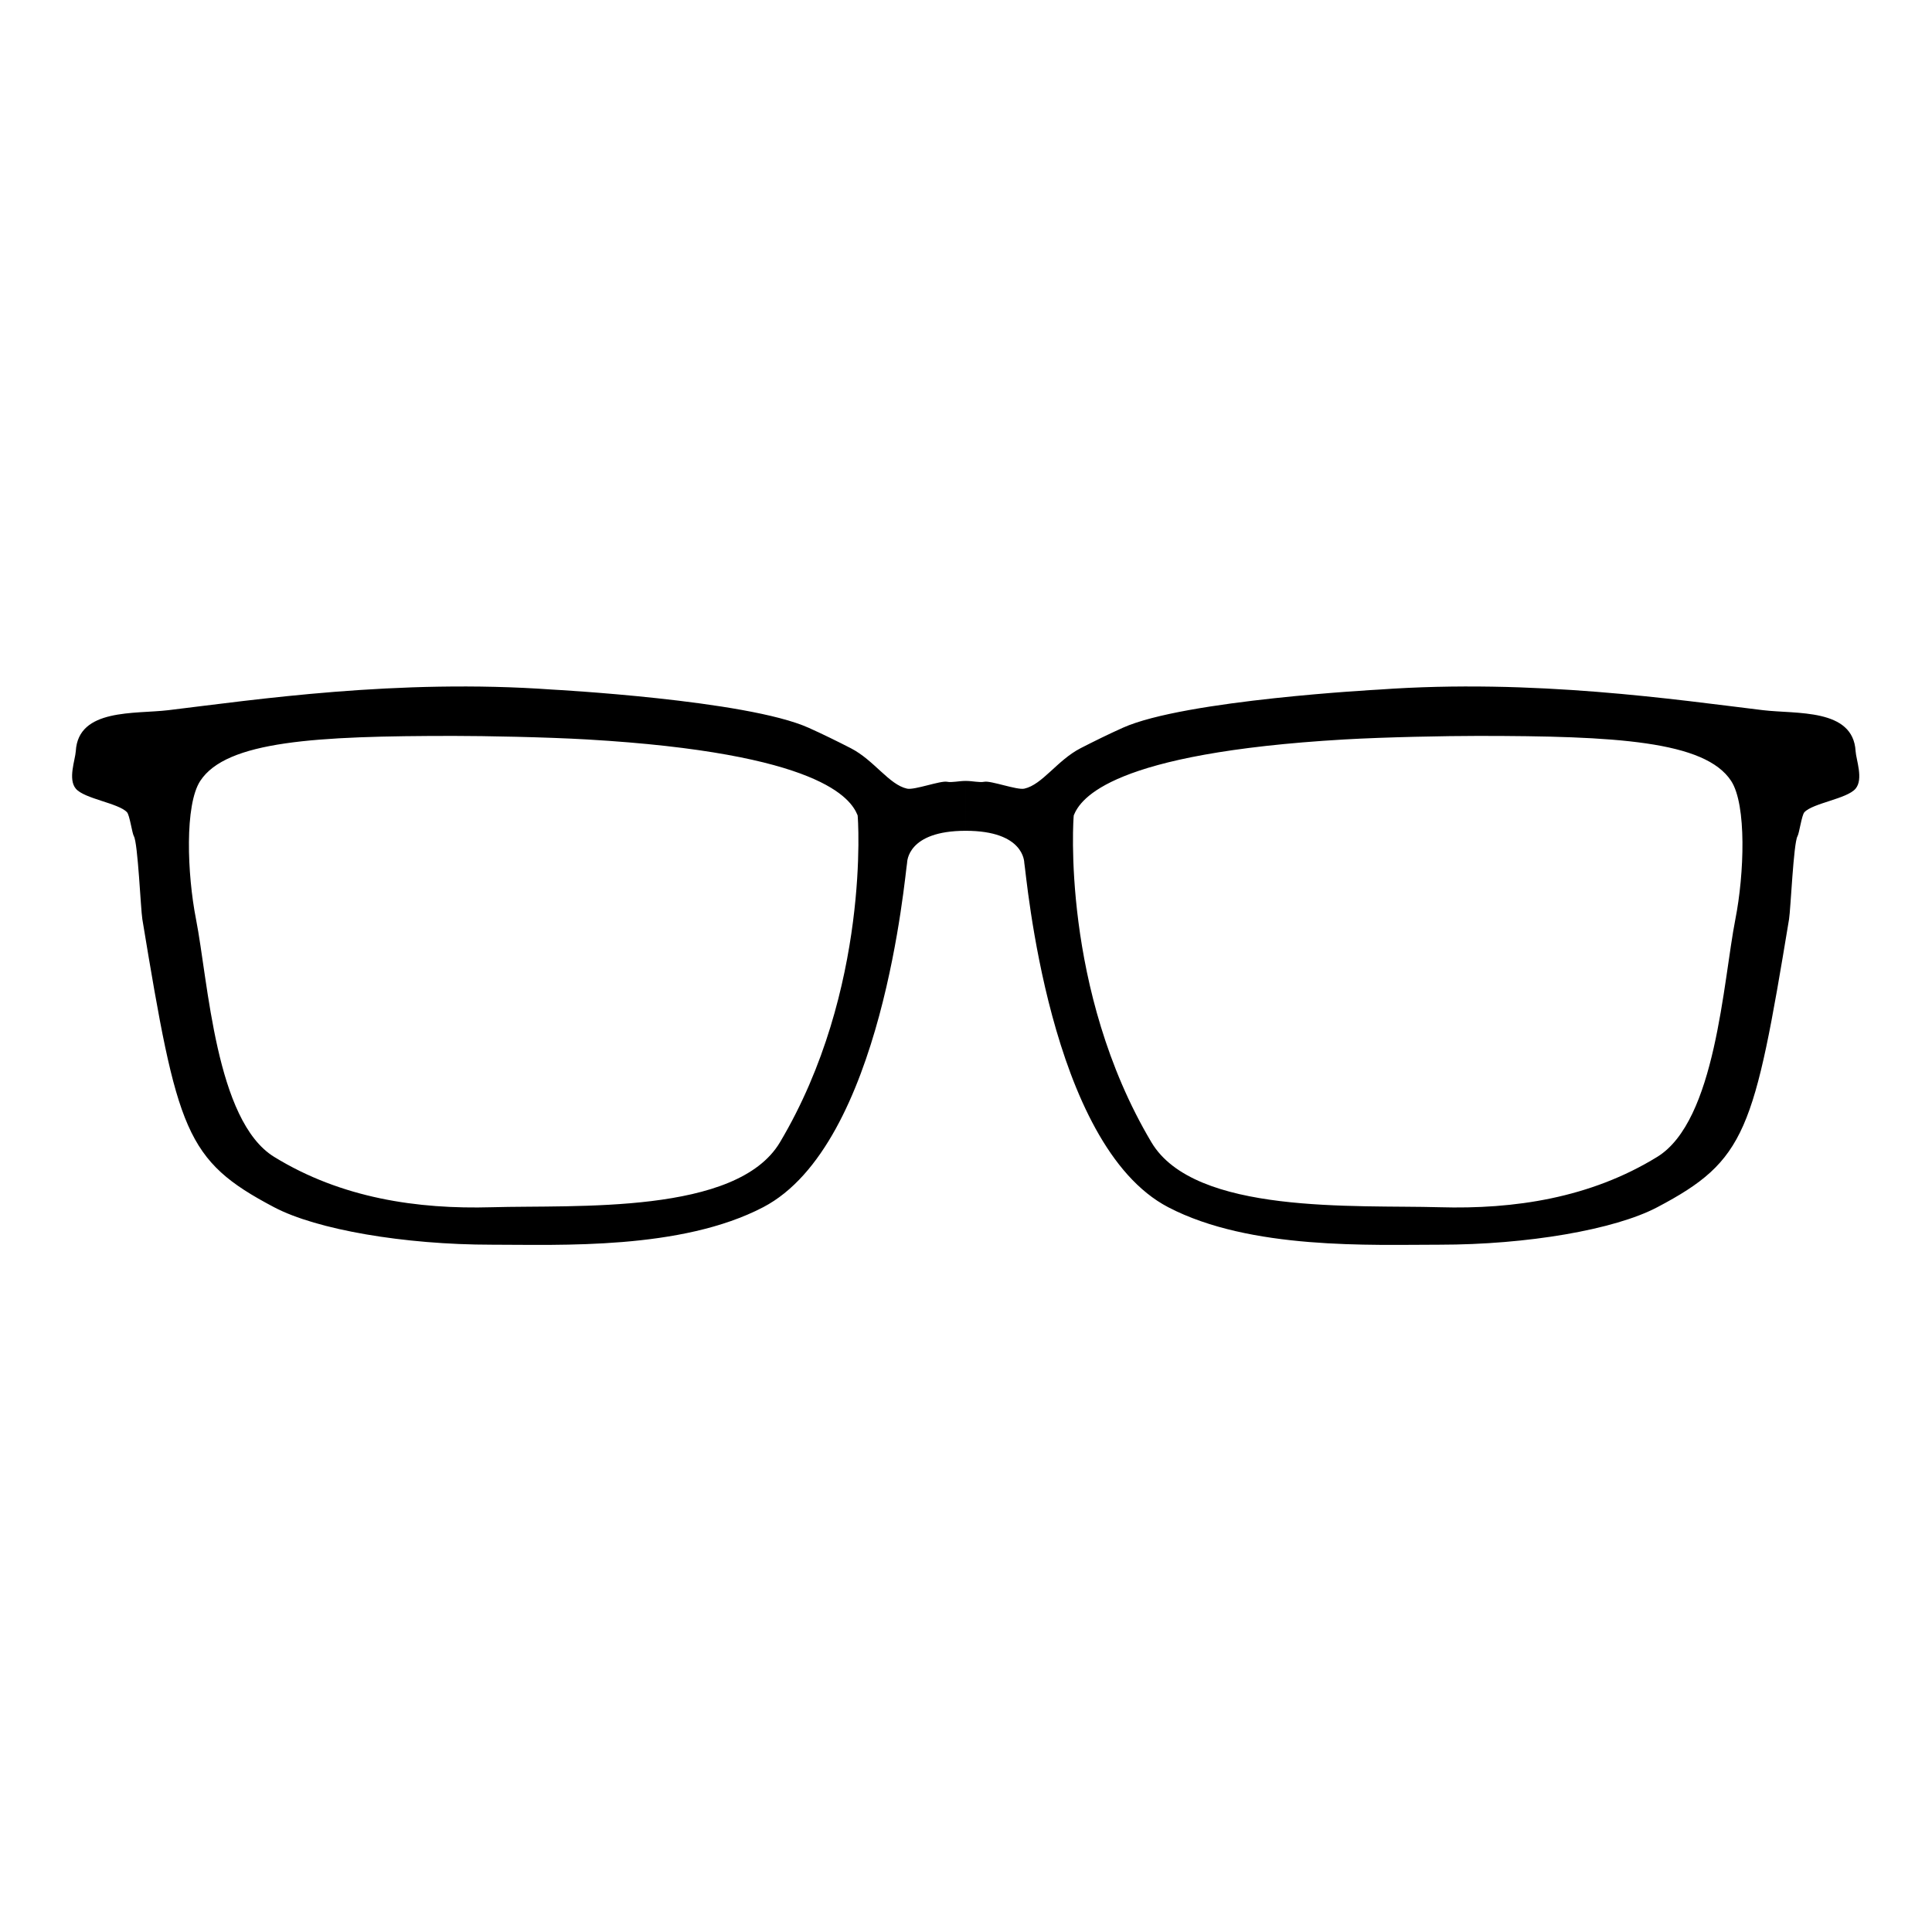
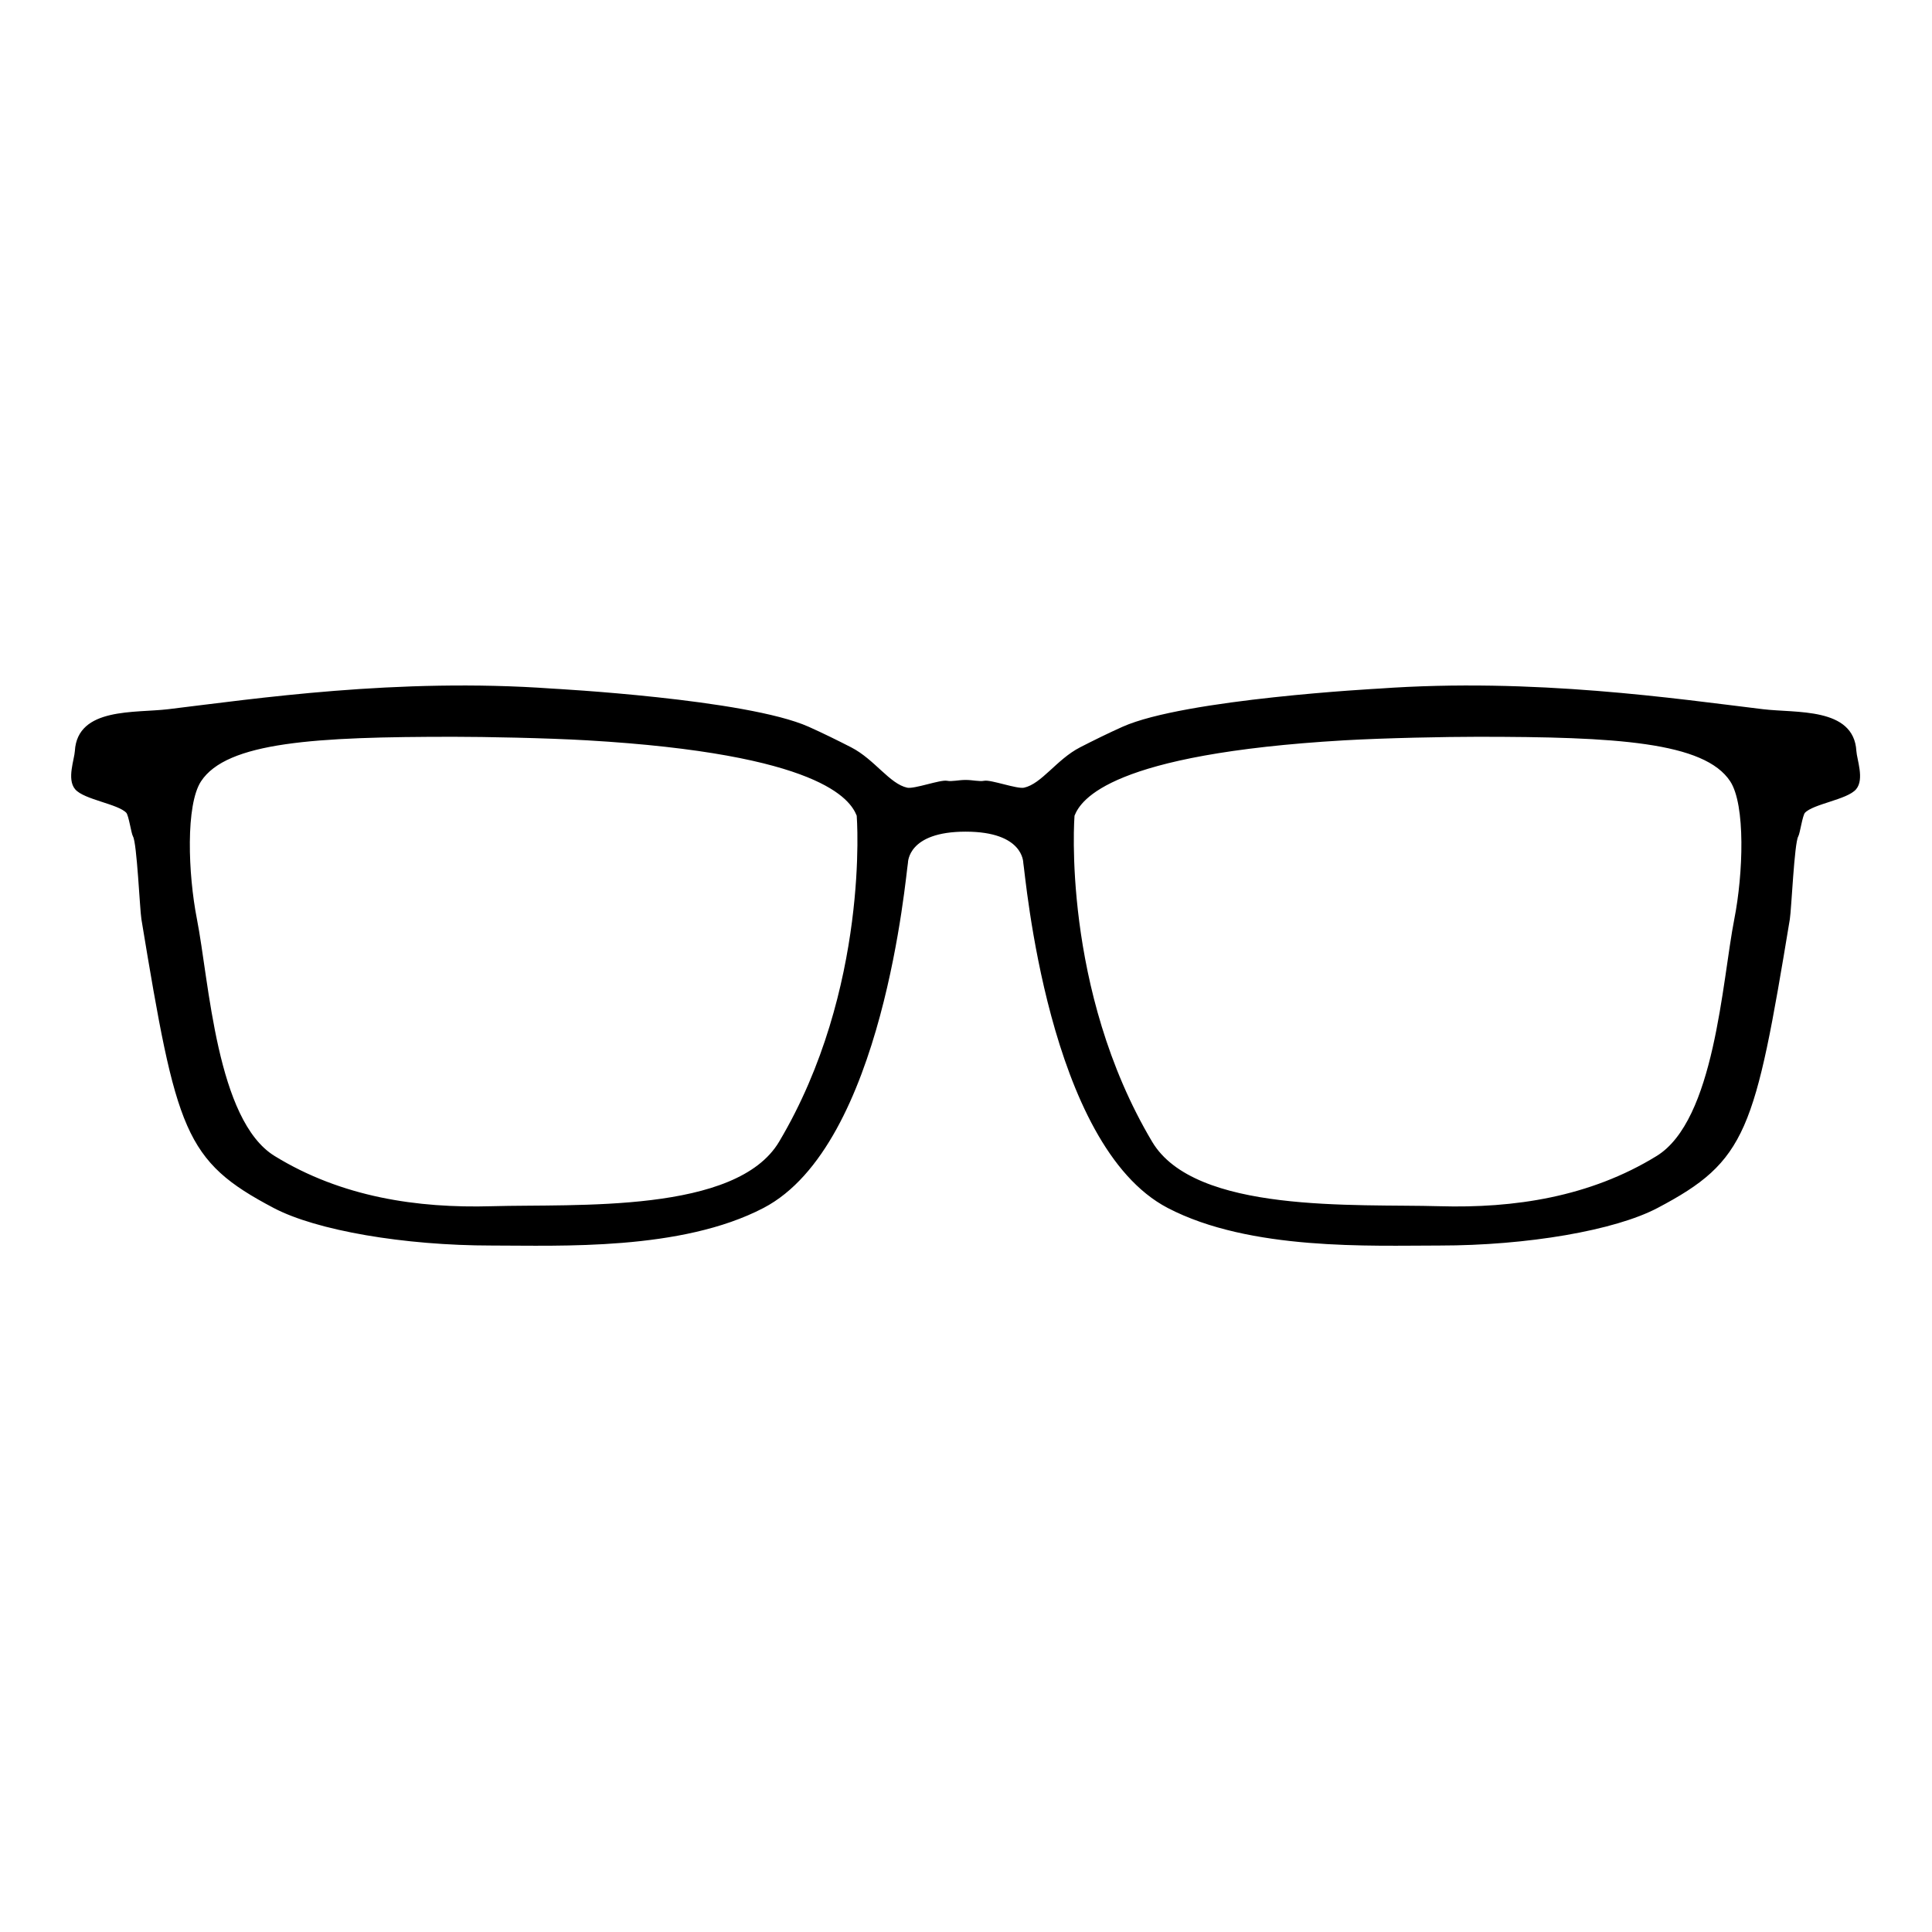
- <svg xmlns="http://www.w3.org/2000/svg" width="100%" height="100%" viewBox="0 0 2084 2084" version="1.1" xml:space="preserve" style="fill-rule:evenodd;clip-rule:evenodd;stroke-linejoin:round;stroke-miterlimit:2;">
-   <path d="M81.766,850.698c9.205,10.998 46.065,15.55 55.232,25.453c2.925,3.199 5.48,22.603 7.414,25.845c4.313,7.257 7.385,78.959 9.124,89.494c37.78,229.013 46.284,260.229 142.146,310.722c45.888,24.19 140.243,40.413 234.761,40.413c73.704,0 204.208,5.766 292.741,-40.413c128.983,-67.305 152.998,-359.596 155.254,-371.287c0.128,-1.18 0,-34.768 63.229,-34.768l0,-53.792c-7.462,0.001 -14.926,1.941 -20.011,0.909c-7.056,-1.448 -35.341,9.176 -43.218,7.424c-19.483,-4.282 -35.51,-30.654 -60.693,-43.616c-14.13,-7.257 -30.097,-15.134 -45.638,-22.098c-66.928,-29.97 -276.281,-41.15 -276.281,-41.15c-167.201,-11.964 -321.432,11.057 -414.194,22.214c-36.131,4.346 -97.16,-2.208 -99.866,44.112c-0.584,9.446 -8.673,30.176 0,40.538Zm134.227,-8.333c28.193,-43.139 124.762,-48.556 273.471,-48.556c32.962,0 99.641,1.26 143.862,3.826c252.175,14.708 284.541,63.96 291.767,81.855c0.39,0.882 14.143,188.068 -83.776,352.683c-46.636,78.363 -219.935,67.423 -310.874,70.039c-80.289,2.309 -162.391,-9.809 -234.761,-54.343c-63.211,-38.899 -70.974,-188.795 -84.255,-256.379c-9.59,-48.798 -12.271,-123.329 4.566,-149.125Zm1785.58,8.333c-9.206,10.998 -46.066,15.55 -55.232,25.453c-2.926,3.199 -5.481,22.603 -7.415,25.845c-4.313,7.257 -7.384,78.959 -9.124,89.494c-37.78,229.013 -46.283,260.229 -142.146,310.722c-45.888,24.19 -140.242,40.413 -234.761,40.413c-73.704,0 -204.207,5.766 -292.741,-40.413c-128.983,-67.305 -152.997,-359.596 -155.254,-371.287c-0.128,-1.18 0,-34.768 -63.228,-34.768l0,-53.792c7.461,0.001 14.926,1.941 20.011,0.909c7.056,-1.448 35.34,9.176 43.217,7.424c19.483,-4.282 35.511,-30.654 60.693,-43.616c14.13,-7.257 30.097,-15.134 45.638,-22.098c66.928,-29.97 276.281,-41.15 276.281,-41.15c167.201,-11.964 321.432,11.057 414.194,22.214c36.131,4.346 97.16,-2.208 99.867,44.112c0.584,9.446 8.673,30.176 0,40.538Zm-134.228,-8.333c-28.193,-43.139 -124.762,-48.556 -273.471,-48.556c-32.962,0 -99.641,1.26 -143.862,3.826c-252.175,14.708 -284.541,63.96 -291.767,81.855c-0.389,0.882 -14.143,188.068 83.776,352.683c46.636,78.363 219.935,67.423 310.874,70.039c80.29,2.309 162.391,-9.809 234.761,-54.343c63.212,-38.899 70.974,-188.795 84.256,-256.379c9.59,-48.798 12.27,-123.329 -4.567,-149.125Z" style="fill-rule:nonzero;" />
+ <svg xmlns="http://www.w3.org/2000/svg" width="100%" height="100%" viewBox="0 0 8684 8684" version="1.1" xml:space="preserve" style="fill-rule:evenodd;clip-rule:evenodd;stroke-linecap:round;stroke-linejoin:round;stroke-miterlimit:2;">
+   <path d="M340.692,3544.58c38.354,45.825 191.937,64.792 230.133,106.054c12.188,13.329 22.833,94.179 30.892,107.688c17.97,30.237 30.77,328.995 38.016,372.891c157.417,954.221 192.85,1084.29 592.275,1294.67c191.2,100.792 584.346,168.388 978.171,168.388c307.1,0 850.867,24.025 1219.75,-168.388c537.429,-280.437 637.492,-1498.32 646.892,-1547.03c0.533,-4.917 0,-144.867 263.454,-144.867l0,-224.133c-31.091,0.004 -62.191,8.088 -83.379,3.788c-29.4,-6.034 -147.254,38.233 -180.075,30.933c-81.179,-17.842 -147.958,-127.725 -252.887,-181.733c-58.875,-30.238 -125.405,-63.059 -190.159,-92.075c-278.866,-124.875 -1151.17,-171.459 -1151.17,-171.459c-696.67,-49.85 -1339.3,46.071 -1725.81,92.559c-150.546,18.108 -404.833,-9.2 -416.108,183.8c-2.434,39.358 -36.138,125.733 0,168.908Zm559.279,-34.721c117.471,-179.746 519.842,-202.317 1139.46,-202.317c137.342,0 415.171,5.25 599.425,15.942c1050.73,61.283 1185.59,266.5 1215.7,341.063c1.625,3.675 58.929,783.616 -349.066,1469.51c-194.317,326.513 -916.396,280.929 -1295.31,291.829c-334.537,9.621 -676.629,-40.87 -978.171,-226.429c-263.379,-162.079 -295.725,-786.646 -351.062,-1068.25c-39.958,-203.325 -51.129,-513.871 19.025,-621.354Zm7439.92,34.721c-38.359,45.825 -191.942,64.792 -230.134,106.054c-12.191,13.329 -22.837,94.179 -30.896,107.688c-17.97,30.237 -30.766,328.995 -38.016,372.891c-157.417,954.221 -192.846,1084.29 -592.275,1294.67c-191.2,100.792 -584.342,168.388 -978.171,168.388c-307.1,0 -850.863,24.025 -1219.75,-168.388c-537.429,-280.437 -637.488,-1498.32 -646.892,-1547.03c-0.533,-4.917 0,-144.867 -263.45,-144.867l0,-224.133c31.088,0.004 62.192,8.088 83.379,3.788c29.4,-6.034 147.25,38.233 180.071,30.933c81.179,-17.842 147.963,-127.725 252.888,-181.733c58.875,-30.238 125.404,-63.059 190.158,-92.075c278.867,-124.875 1151.17,-171.459 1151.17,-171.459c696.671,-49.85 1339.3,46.071 1725.81,92.559c150.546,18.108 404.833,-9.2 416.113,183.8c2.433,39.358 36.137,125.733 -0.001,168.908Zm-559.283,-34.721c-117.471,-179.746 -519.842,-202.317 -1139.46,-202.317c-137.342,0 -415.171,5.25 -599.425,15.942c-1050.73,61.283 -1185.59,266.5 -1215.7,341.063c-1.621,3.675 -58.929,783.616 349.066,1469.51c194.317,326.513 916.396,280.929 1295.31,291.829c334.541,9.621 676.629,-40.87 978.171,-226.429c263.383,-162.079 295.725,-786.646 351.066,-1068.25c39.959,-203.325 51.125,-513.871 -19.029,-621.354Z" style="fill-rule:nonzero;stroke:#000;stroke-width:8.33px;" />
</svg>
